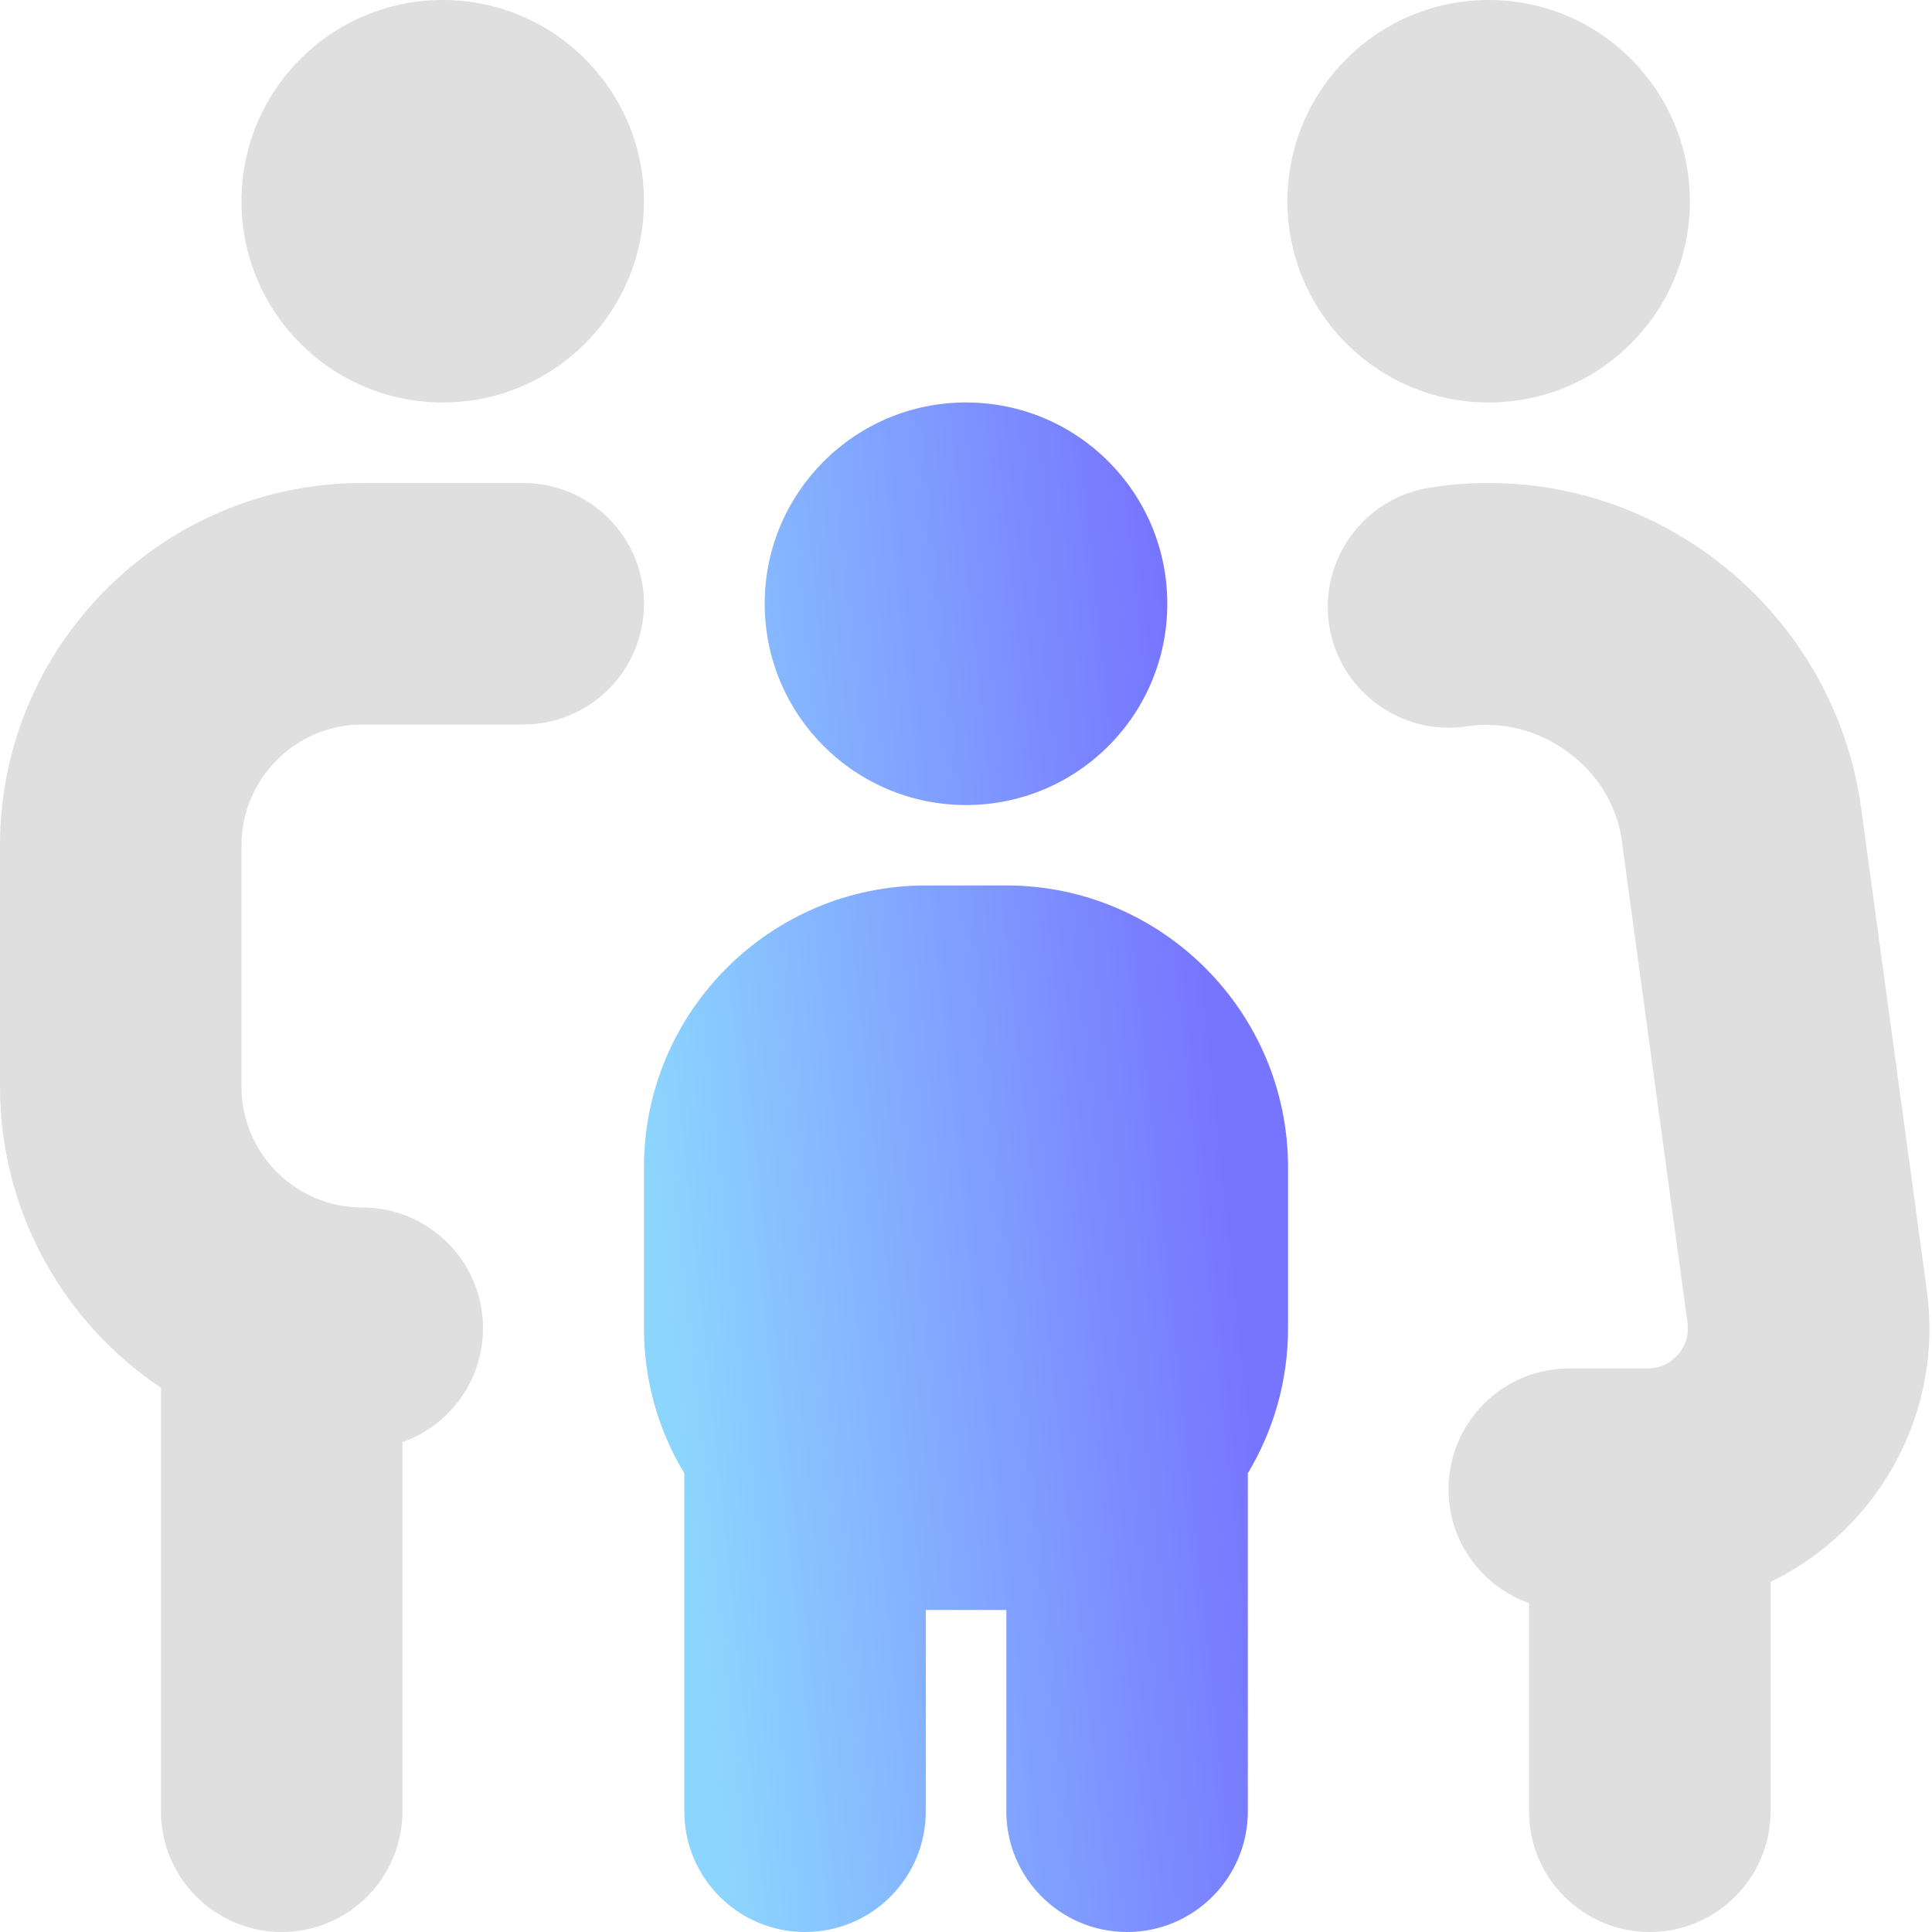
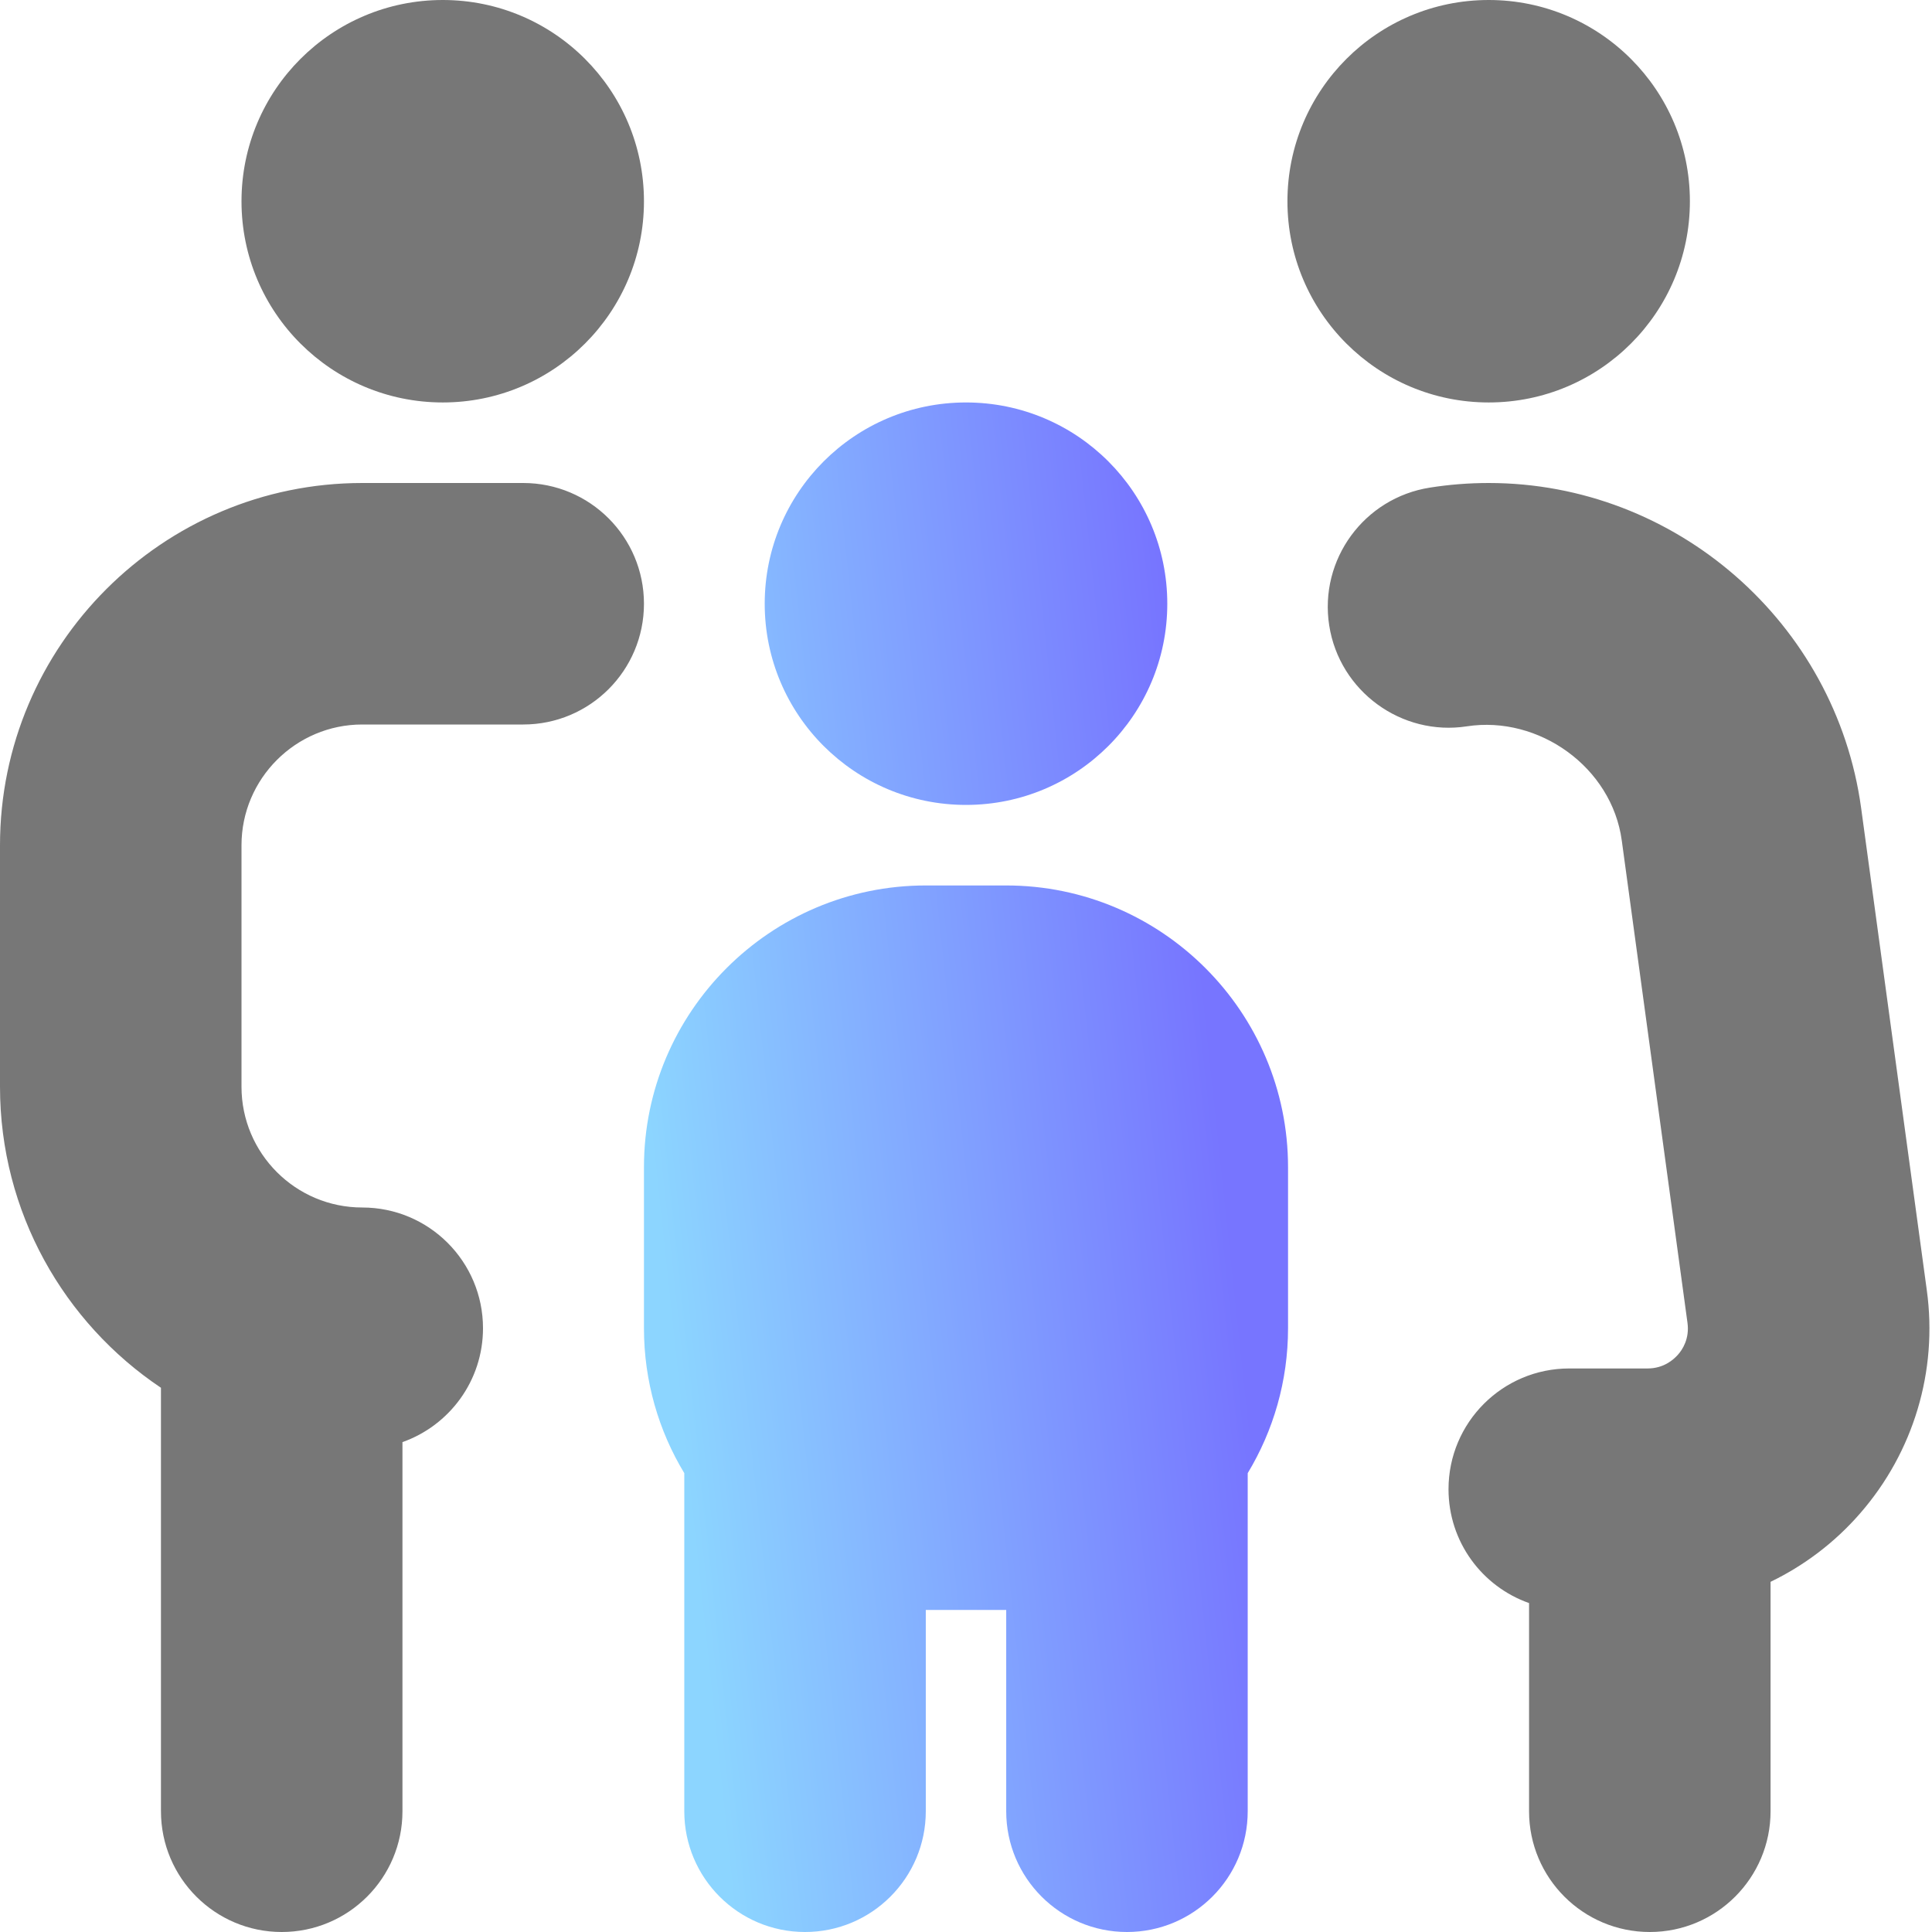
<svg xmlns="http://www.w3.org/2000/svg" width="16" height="16" viewBox="0 0 16 16" fill="none">
-   <path d="M2 1.667C2 0.746 2.746 0 3.667 0C4.587 0 5.333 0.746 5.333 1.667C5.333 2.587 4.587 3.333 3.667 3.333C2.746 3.333 2 2.587 2 1.667ZM4.333 4H3C1.346 4 0 5.346 0 7V9C0 10.038 0.53 10.955 1.333 11.493V15C1.333 15.552 1.781 16 2.333 16C2.886 16 3.333 15.552 3.333 15V11.943C3.722 11.805 4 11.435 4 11C4 10.448 3.553 10 3 10C2.447 10 2 9.551 2 9V7C2 6.449 2.449 6 3 6H4.333C4.886 6 5.333 5.552 5.333 5C5.333 4.448 4.886 4 4.333 4ZM12.329 3.333C13.249 3.333 13.995 2.587 13.995 1.667C13.995 0.746 13.249 0 12.329 0C11.408 0 10.662 0.746 10.662 1.667C10.662 2.587 11.408 3.333 12.329 3.333ZM15.957 10.685L15.413 6.691C15.203 5.157 13.877 4 12.329 4C12.164 4 12.001 4.013 11.843 4.038C11.297 4.123 10.923 4.634 11.008 5.18C11.093 5.725 11.607 6.099 12.149 6.015C12.743 5.924 13.349 6.353 13.431 6.962L13.975 10.955C13.993 11.085 13.934 11.177 13.896 11.219C13.859 11.261 13.777 11.333 13.645 11.333H12.996C12.443 11.333 11.996 11.781 11.996 12.333C11.996 12.769 12.274 13.139 12.663 13.276V15C12.663 15.552 13.11 16 13.663 16C14.215 16 14.663 15.552 14.663 15V13.1C14.942 12.965 15.195 12.774 15.403 12.535C15.847 12.027 16.049 11.353 15.957 10.685L15.957 10.685Z" fill="#DFDFDF" />
-   <path d="M9.667 5C9.667 5.921 8.921 6.667 8 6.667C7.08 6.667 6.333 5.921 6.333 5C6.333 4.079 7.08 3.333 8 3.333C8.921 3.333 9.667 4.079 9.667 5Z" fill="url(#paint0_linear_4855_19078)" />
-   <path d="M10.667 11V9.667C10.667 8.38 9.62 7.333 8.334 7.333H7.667C6.38 7.333 5.333 8.38 5.333 9.667V11C5.333 11.439 5.455 11.85 5.667 12.201V15C5.667 15.552 6.114 16 6.667 16C7.22 16 7.667 15.552 7.667 15V13.333H8.334V15C8.334 15.552 8.781 16 9.334 16C9.886 16 10.334 15.552 10.334 15V12.201C10.545 11.849 10.667 11.439 10.667 11Z" fill="url(#paint1_linear_4855_19078)" />
+   <path d="M2 1.667C2 0.746 2.746 0 3.667 0C4.587 0 5.333 0.746 5.333 1.667C5.333 2.587 4.587 3.333 3.667 3.333C2.746 3.333 2 2.587 2 1.667ZM4.333 4H3C1.346 4 0 5.346 0 7V9C0 10.038 0.53 10.955 1.333 11.493V15C1.333 15.552 1.781 16 2.333 16C2.886 16 3.333 15.552 3.333 15V11.943C3.722 11.805 4 11.435 4 11C4 10.448 3.553 10 3 10C2.447 10 2 9.551 2 9V7C2 6.449 2.449 6 3 6H4.333C4.886 6 5.333 5.552 5.333 5C5.333 4.448 4.886 4 4.333 4ZM12.329 3.333C13.249 3.333 13.995 2.587 13.995 1.667C13.995 0.746 13.249 0 12.329 0C11.408 0 10.662 0.746 10.662 1.667C10.662 2.587 11.408 3.333 12.329 3.333ZM15.957 10.685L15.413 6.691C15.203 5.157 13.877 4 12.329 4C12.164 4 12.001 4.013 11.843 4.038C11.297 4.123 10.923 4.634 11.008 5.18C11.093 5.725 11.607 6.099 12.149 6.015C12.743 5.924 13.349 6.353 13.431 6.962L13.975 10.955C13.993 11.085 13.934 11.177 13.896 11.219C13.859 11.261 13.777 11.333 13.645 11.333H12.996C12.443 11.333 11.996 11.781 11.996 12.333C11.996 12.769 12.274 13.139 12.663 13.276V15C12.663 15.552 13.11 16 13.663 16C14.215 16 14.663 15.552 14.663 15V13.1C14.942 12.965 15.195 12.774 15.403 12.535C15.847 12.027 16.049 11.353 15.957 10.685L15.957 10.685Z" fill="#777777" />
+   <path d="M9.667 5C9.667 5.92 8.921 6.666 8 6.666C7.079 6.666 6.333 5.92 6.333 5C6.333 4.079 7.079 3.333 8 3.333C8.921 3.333 9.667 4.079 9.667 5Z" fill="url(#paint0_linear_6042_8886)" />
+   <path d="M10.667 11V9.666C10.667 8.38 9.62 7.333 8.333 7.333H7.667C6.38 7.333 5.333 8.38 5.333 9.666V11C5.333 11.438 5.455 11.85 5.667 12.2V15C5.667 15.552 6.114 16 6.667 16C7.219 16 7.667 15.552 7.667 15V13.333H8.333V15C8.333 15.552 8.781 16 9.333 16C9.886 16 10.333 15.552 10.333 15V12.2C10.545 11.849 10.667 11.438 10.667 11Z" fill="url(#paint1_linear_6042_8886)" />
  <defs>
-     <linearGradient id="paint0_linear_4855_19078" x1="9.994" y1="8.364" x2="5.327" y2="8.861" gradientUnits="userSpaceOnUse">
+     <linearGradient id="paint0_linear_6042_8886" x1="9.994" y1="8.364" x2="5.327" y2="8.861" gradientUnits="userSpaceOnUse">
      <stop stop-color="#7775FF" />
      <stop offset="1" stop-color="#8CD5FF" />
    </linearGradient>
-     <linearGradient id="paint1_linear_4855_19078" x1="9.994" y1="8.364" x2="5.327" y2="8.861" gradientUnits="userSpaceOnUse">
+     <linearGradient id="paint1_linear_6042_8886" x1="9.994" y1="8.364" x2="5.327" y2="8.861" gradientUnits="userSpaceOnUse">
      <stop stop-color="#7775FF" />
      <stop offset="1" stop-color="#8CD5FF" />
    </linearGradient>
  </defs>
</svg>
